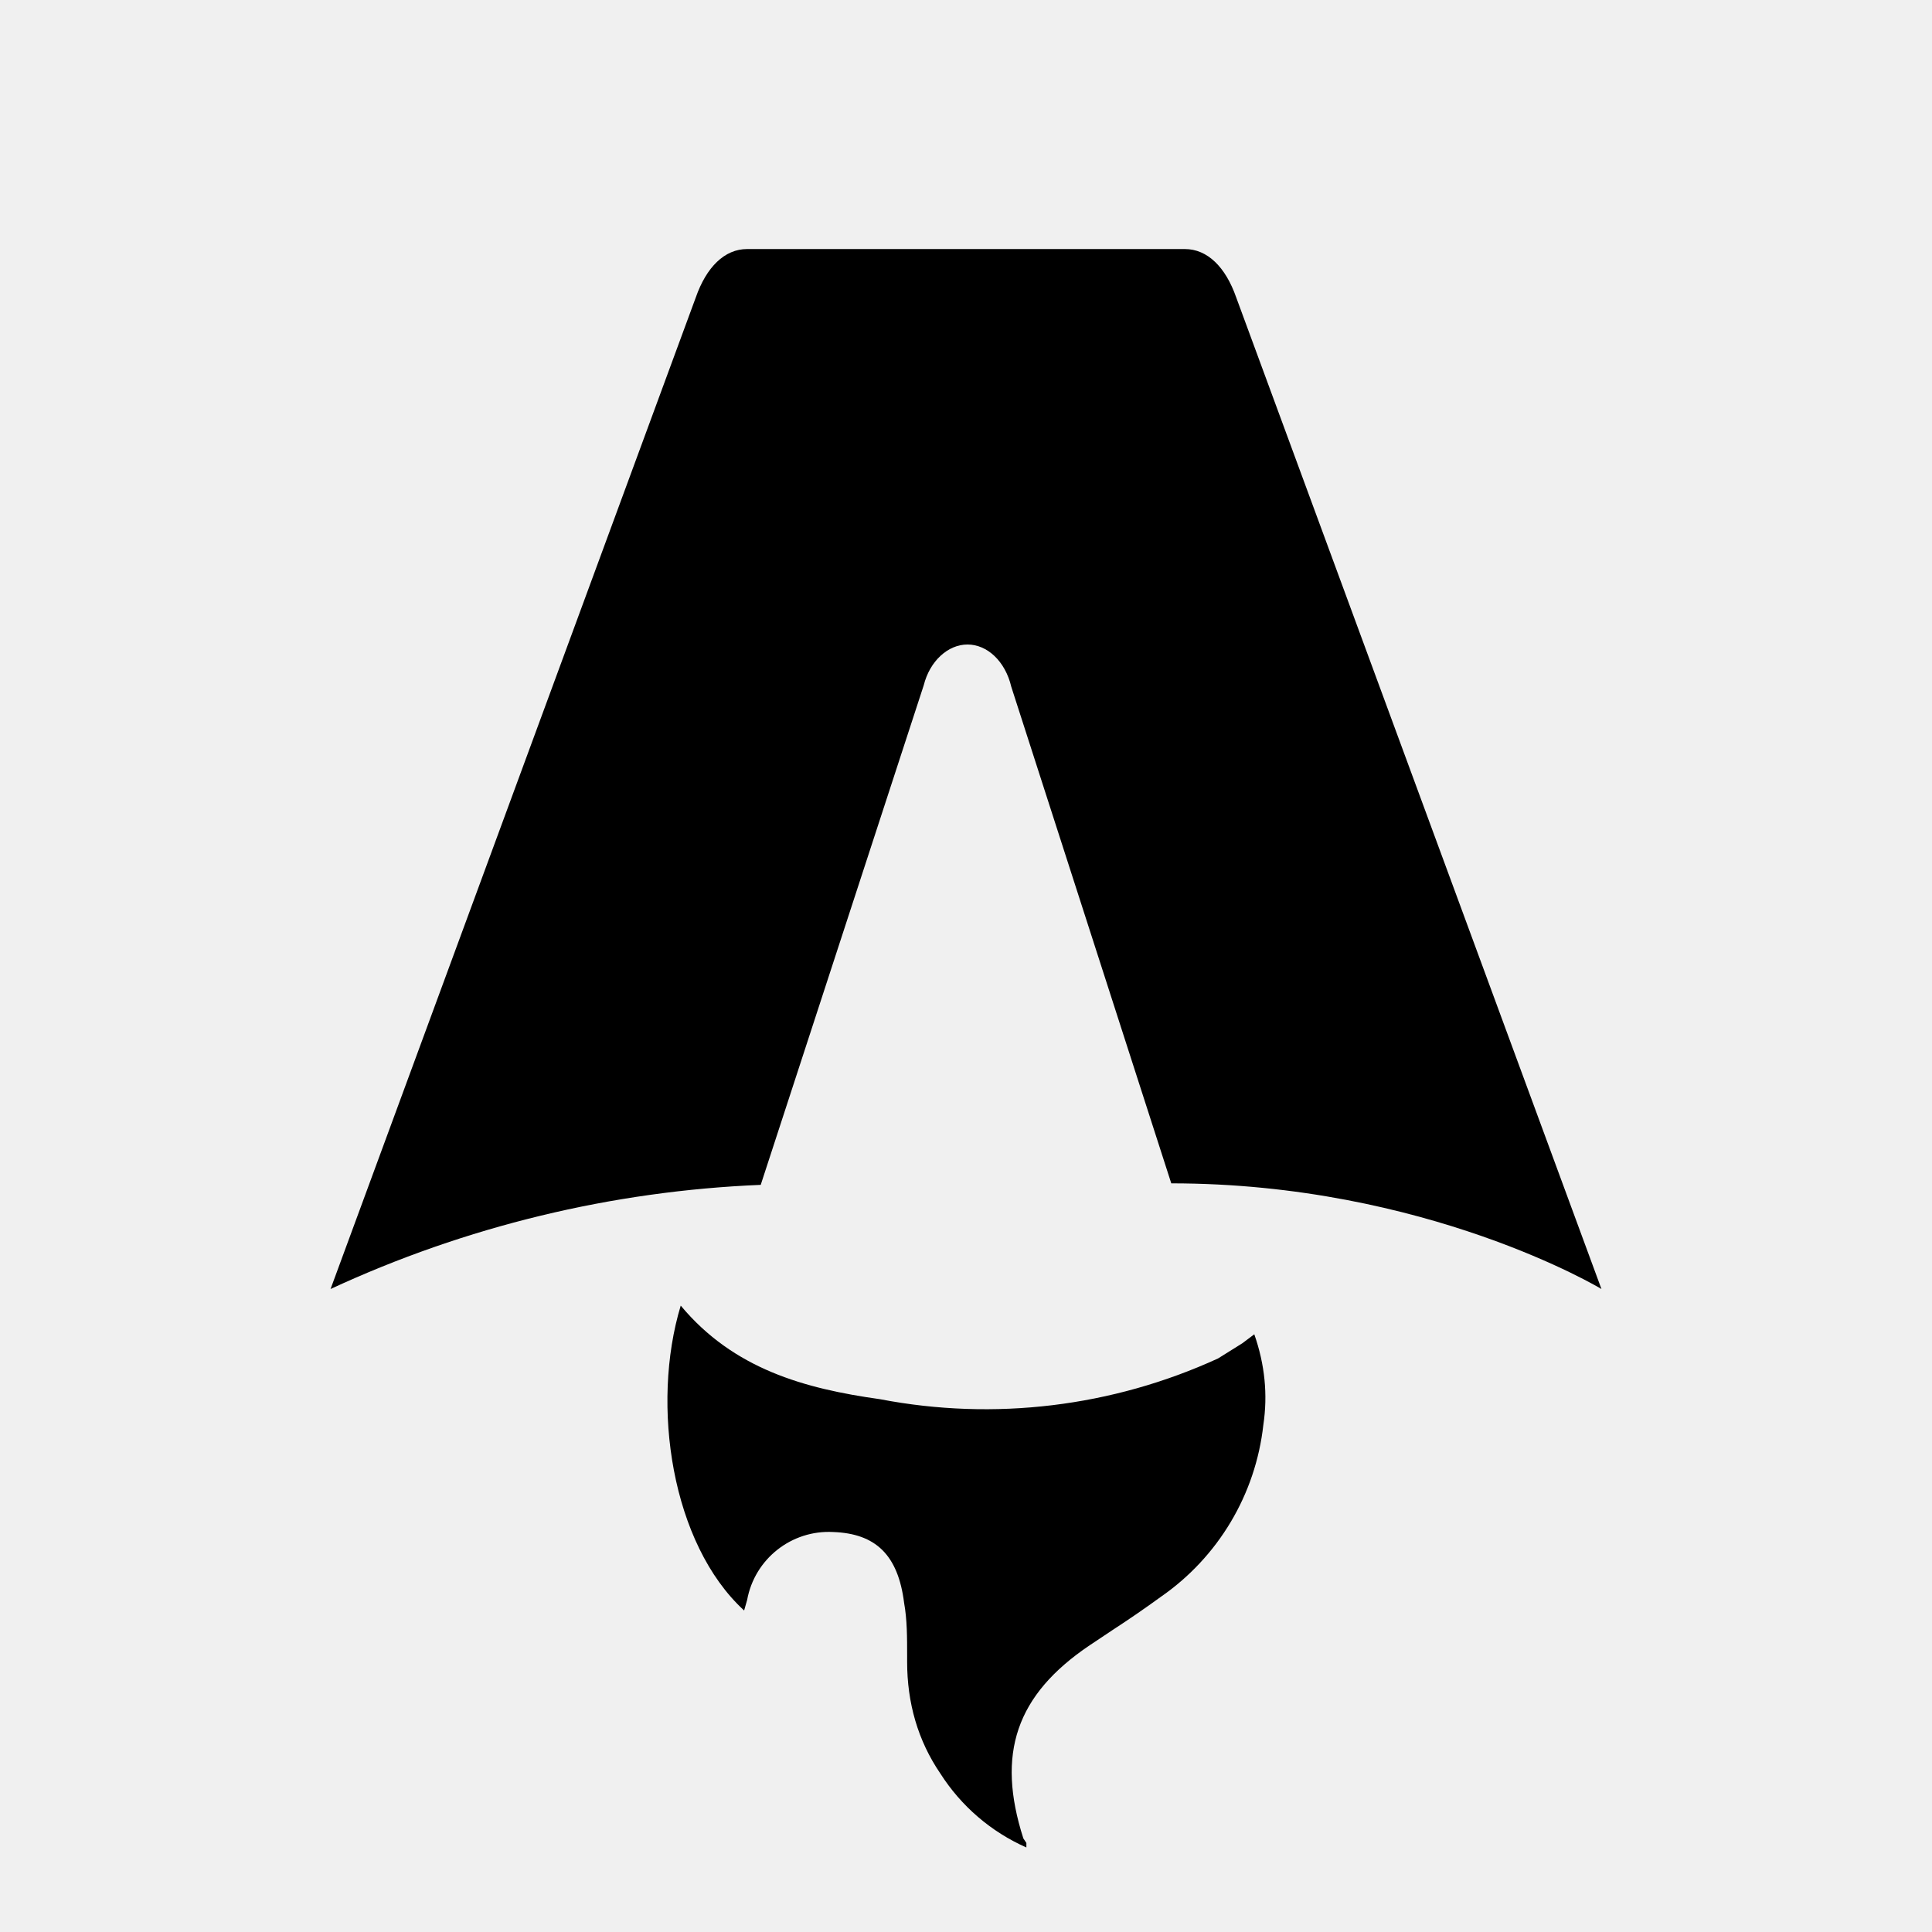
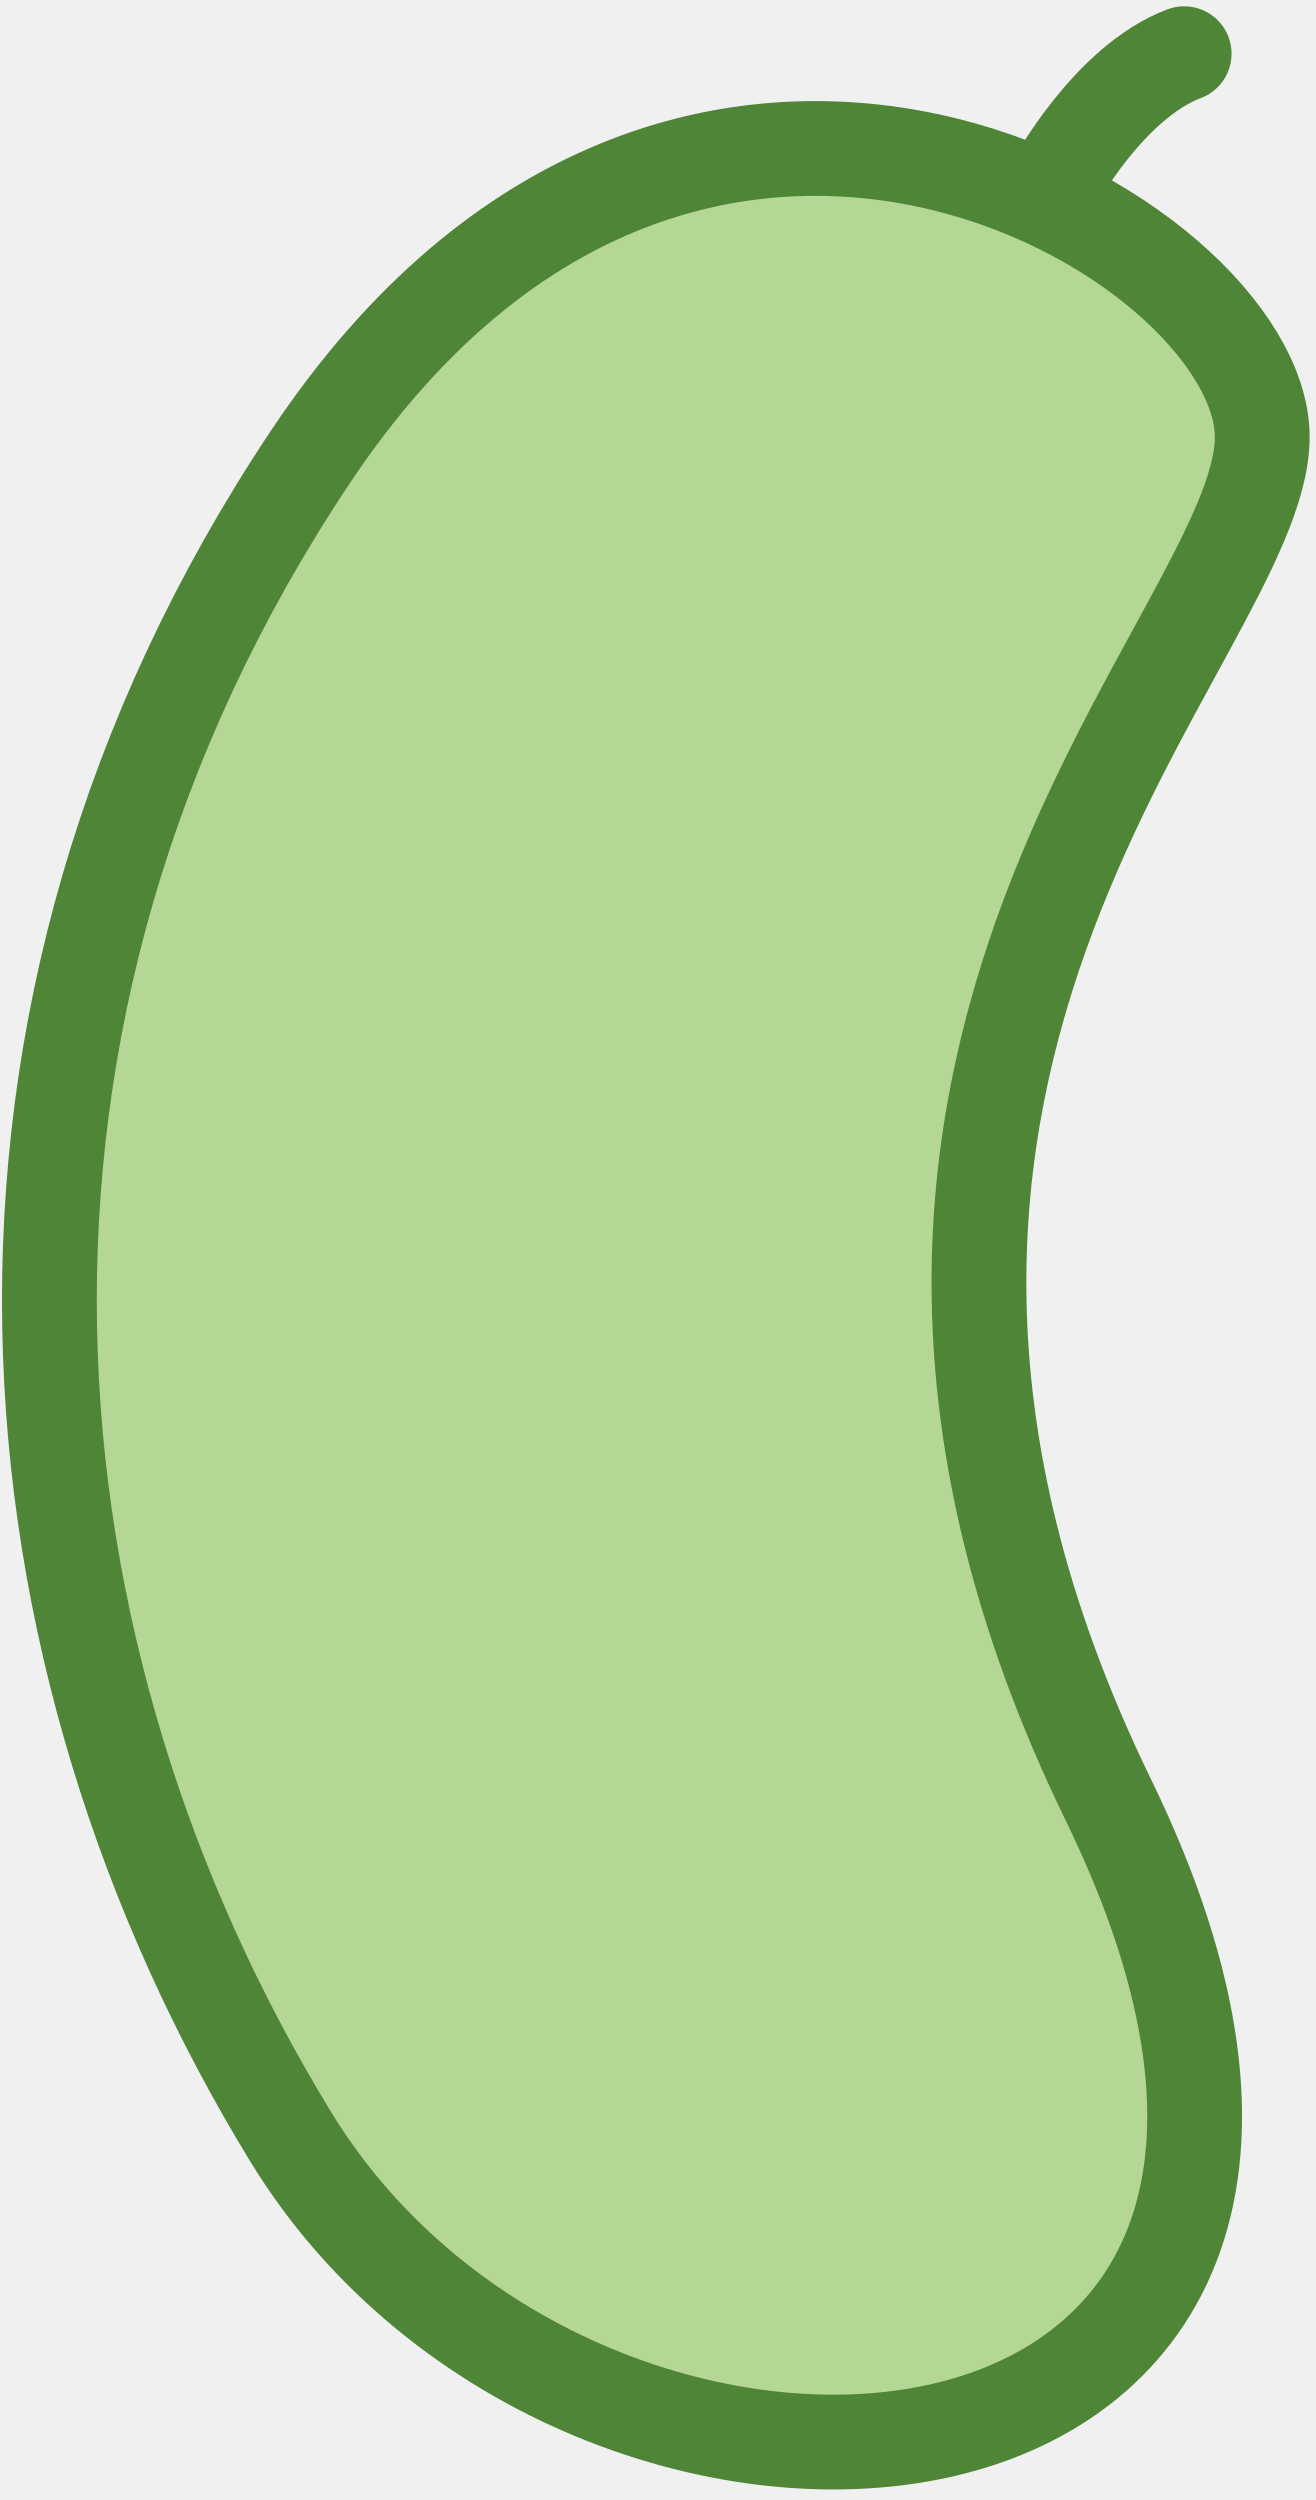
- <svg xmlns="http://www.w3.org/2000/svg" fill="none" viewBox="0 0 128 128">
-   <path d="M50.4 78.5a75.1 75.1 0 0 0-28.5 6.9l24.2-65.7c.7-2 1.9-3.2 3.4-3.2h29c1.5 0 2.7 1.2 3.4 3.2l24.2 65.7s-11.6-7-28.5-7L67 45.5c-.4-1.7-1.6-2.8-2.9-2.8-1.3 0-2.5 1.1-2.9 2.7L50.4 78.5Zm-1.1 28.2Zm-4.2-20.2c-2 6.6-.6 15.8 4.2 20.2a17.5 17.5 0 0 1 .2-.7 5.5 5.5 0 0 1 5.7-4.5c2.8.1 4.3 1.5 4.7 4.7.2 1.1.2 2.3.2 3.5v.4c0 2.7.7 5.2 2.2 7.4a13 13 0 0 0 5.7 4.9v-.3l-.2-.3c-1.8-5.6-.5-9.5 4.4-12.8l1.5-1a73 73 0 0 0 3.2-2.2 16 16 0 0 0 6.8-11.4c.3-2 .1-4-.6-6l-.8.6-1.6 1a37 37 0 0 1-22.4 2.7c-5-.7-9.7-2-13.2-6.2Z" />
-   <style>
-         path { fill: #000; }
-         @media (prefers-color-scheme: dark) {
-             path { fill: #FFF; }
-         }
-     </style>
+ <svg xmlns="http://www.w3.org/2000/svg" version="1.1" width="111px" height="211px">
+   <svg width="111px" height="211px" viewBox="0 0 111 211" version="1.1">
+     <defs>
+       <linearGradient x1="50%" y1="0%" x2="50%" y2="100%" id="SvgjsLinearGradient1015">
+         <stop stop-color="#E6F7D1" offset="0%" />
+         <stop stop-color="#C9EBA4" offset="100%" />
+       </linearGradient>
+     </defs>
+     <g id="SvgjsG1014" stroke="none" stroke-width="1" fill="none" fill-rule="evenodd">
+       <g id="SvgjsG1013" transform="translate(4.1691, 4.5319)">
+         <path d="M20.409,175.88 C-4.431,135.298 -9.671,81.509 22.068,33.972 C53.807,-13.564 102.362,15.472 102.362,32.343 C102.362,49.214 58.699,84.378 89.388,147.406 C120.076,210.433 45.249,216.462 20.409,175.88 Z" id="SvgjsPath1012" stroke="#4F8537" stroke-width="8" fill="#B4D795" />
+         <path d="M84.773,11 C84.773,11 89.391,2.41 95.773,-2.84217094e-14" id="SvgjsPath1011" stroke="#4F8537" stroke-width="8" stroke-linecap="round" />
+         <circle id="SvgjsCircle1010" fill="url(#linearGradient-1)" cx="24.331" cy="81.968" r="5.5" />
+         <circle id="SvgjsCircle1009" fill="url(#linearGradient-1)" cx="61.331" cy="87.968" r="5.5" />
+         <circle id="SvgjsCircle1008" fill="url(#linearGradient-1)" cx="56.331" cy="52.968" r="5.5" />
+         <circle id="SvgjsCircle1007" fill="url(#linearGradient-1)" cx="41.331" cy="127.968" r="5.5" />
+         <circle id="SvgjsCircle1006" fill="url(#linearGradient-1)" cx="24.331" cy="109.968" r="5.5" />
+         <circle id="SvgjsCircle1005" fill="url(#linearGradient-1)" cx="67.331" cy="150.968" r="5.5" />
+         <circle id="SvgjsCircle1004" fill="url(#linearGradient-1)" cx="36.331" cy="156.968" r="5.5" />
+         <circle id="SvgjsCircle1003" fill="url(#linearGradient-1)" cx="45.331" cy="70.968" r="5.5" />
+         <circle id="SvgjsCircle1002" fill="url(#linearGradient-1)" cx="42.331" cy="34.968" r="5.5" />
+         <circle id="SvgjsCircle1001" fill="url(#linearGradient-1)" cx="78.331" cy="34.968" r="5.5" />
+         <circle id="SvgjsCircle1000" fill="url(#linearGradient-1)" cx="61.331" cy="172.968" r="5.5" />
+       </g>
+     </g>
+   </svg>
+   <style>@media (prefers-color-scheme: light) { :root { filter: none; } }
+ </style>
</svg>
